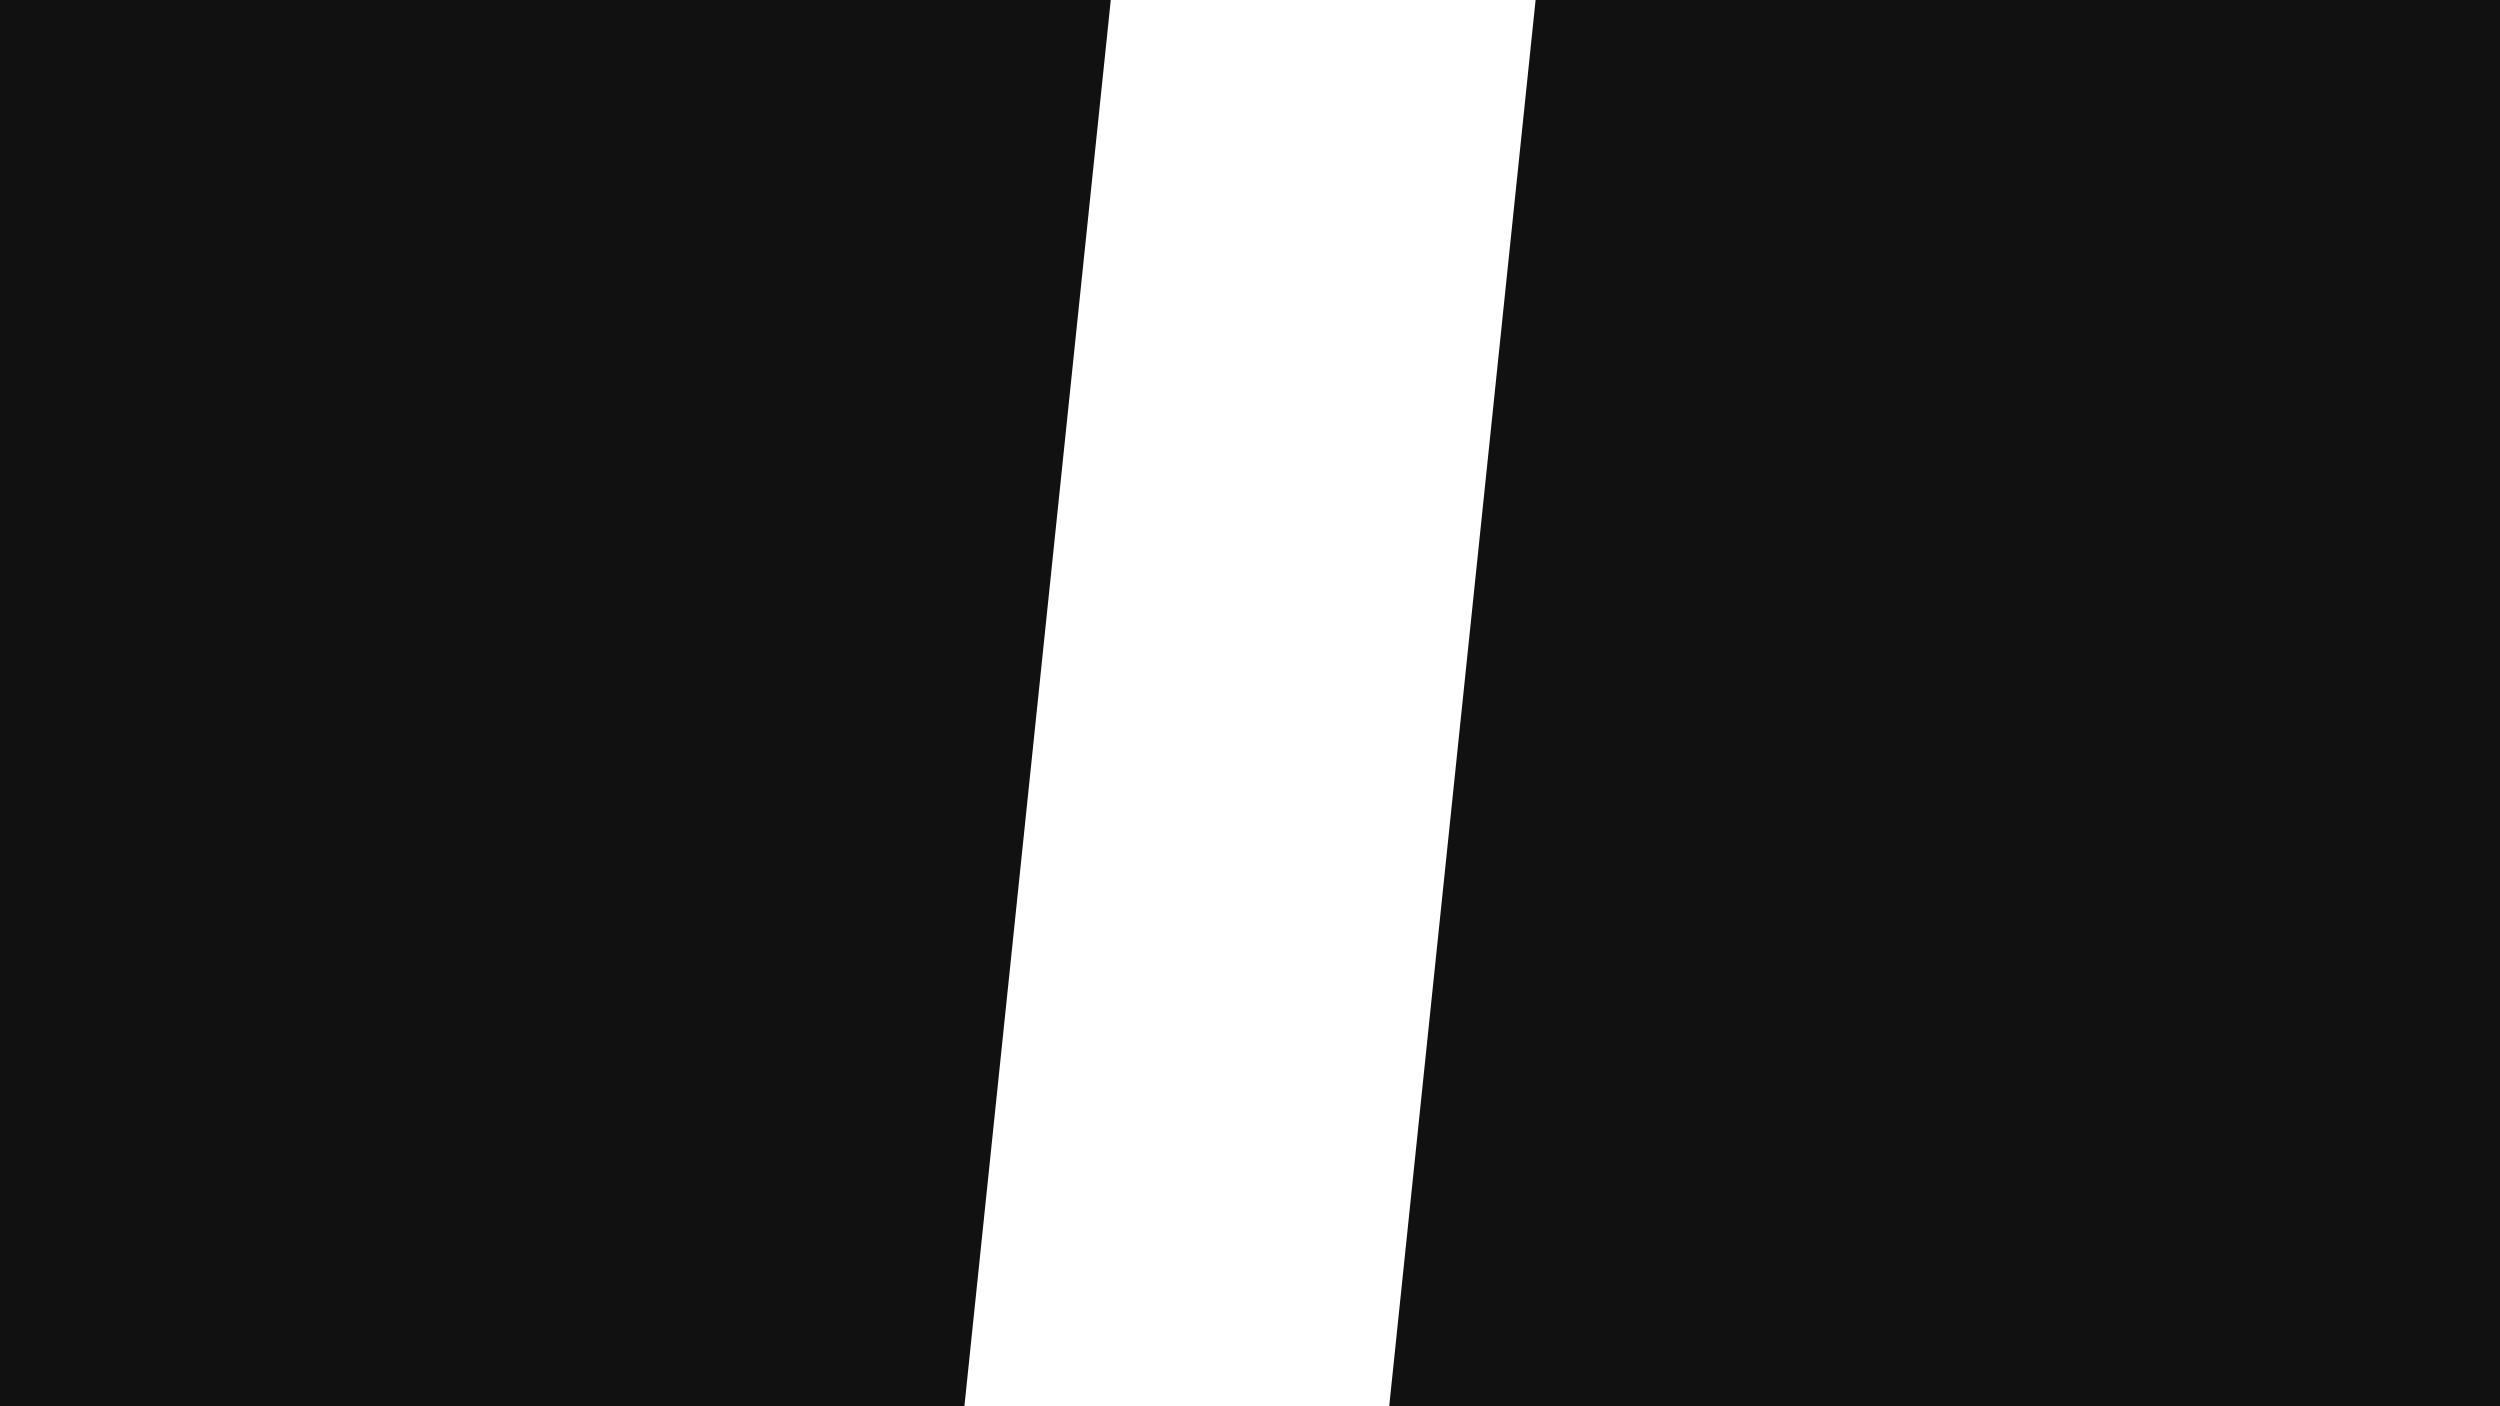
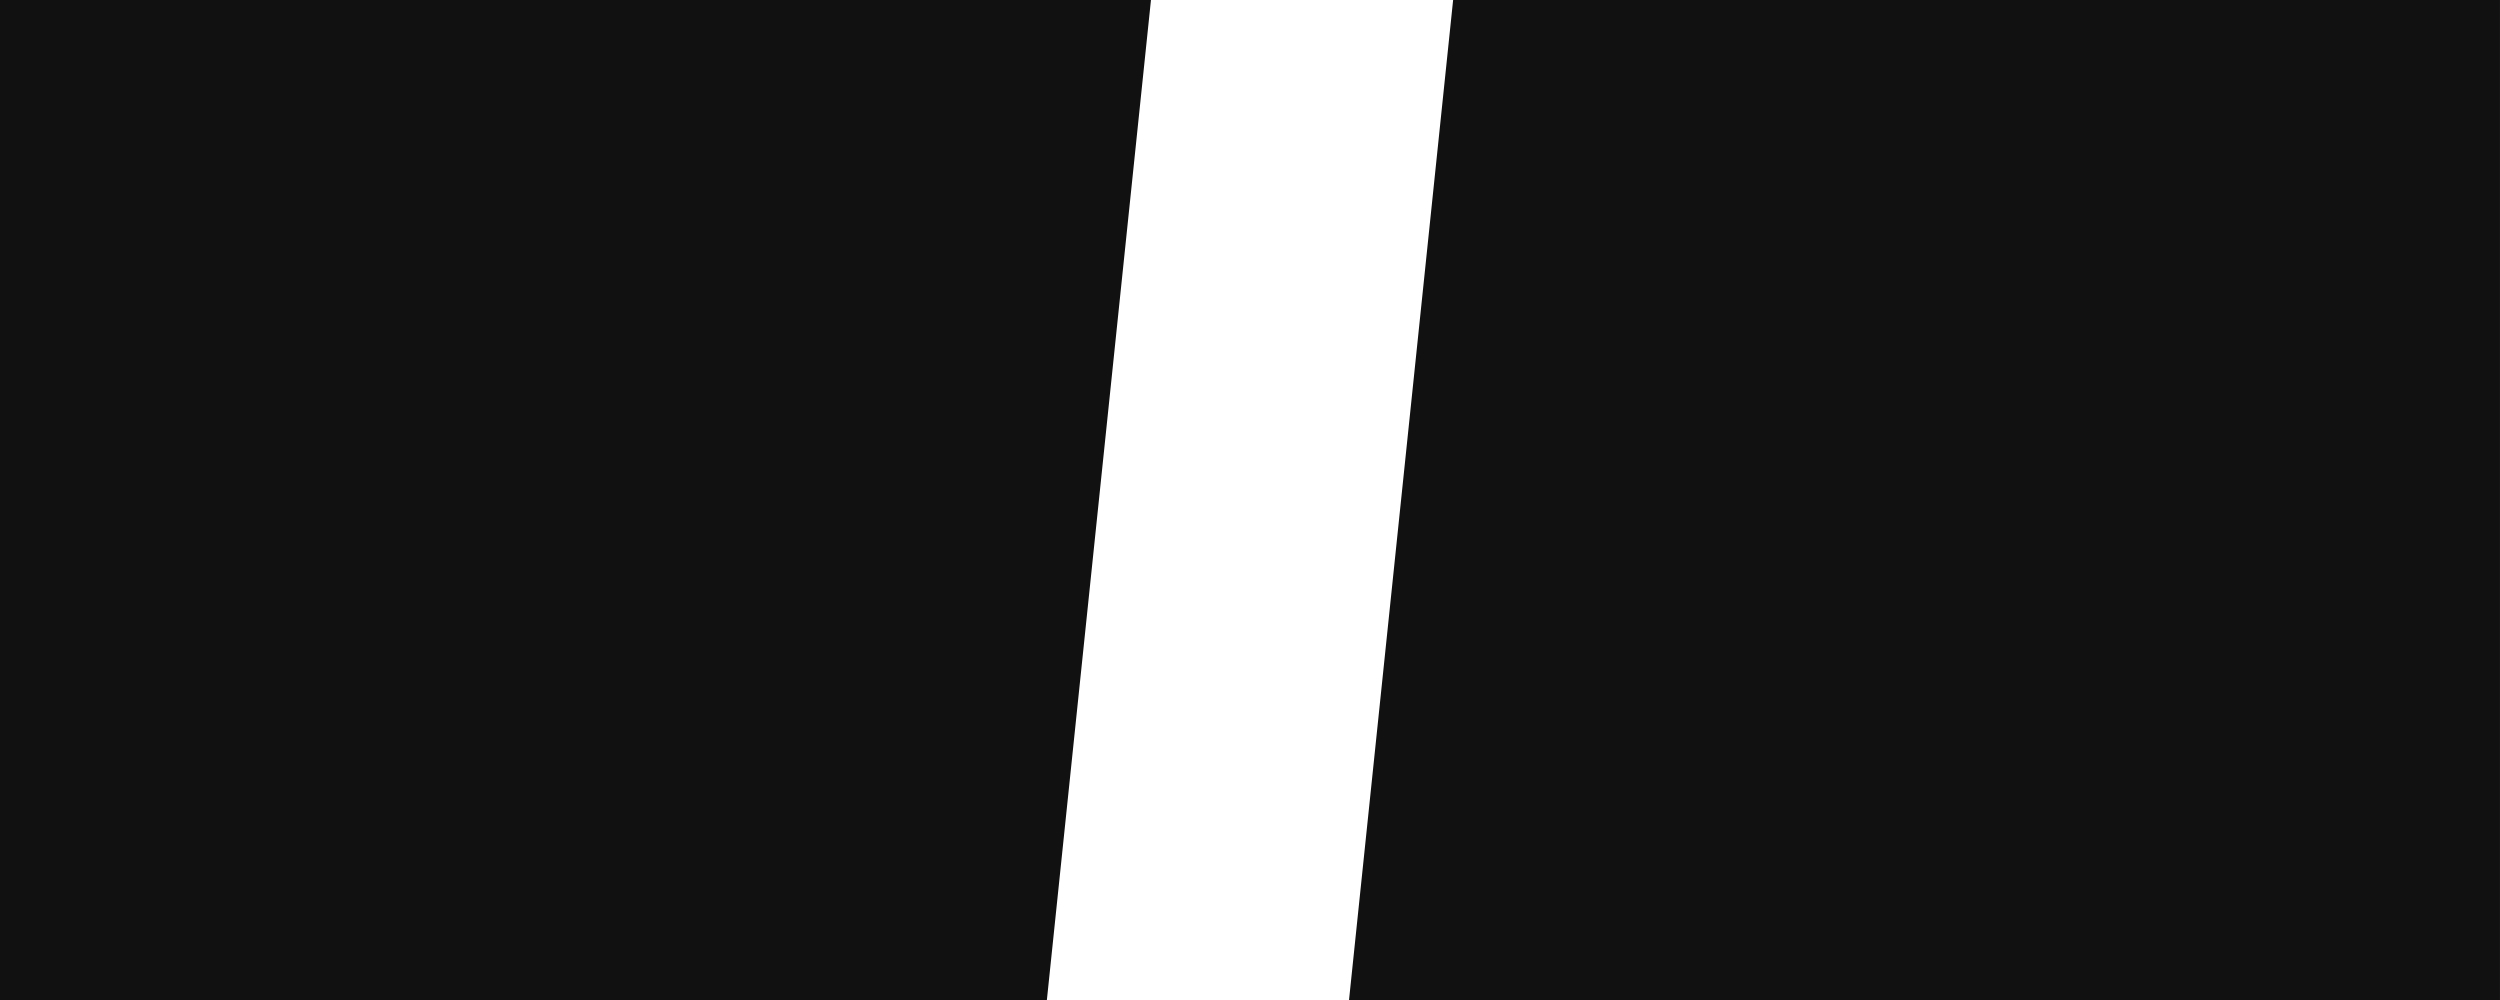
- <svg xmlns="http://www.w3.org/2000/svg" style="isolation:isolate" viewBox="0 0 569 320">
-   <path d="M 252.814 0 L 219.503 320 L 0 320 L 0 0 Z" style="fill: rgb(17, 17, 17);" />
-   <path d="M 684.498 320.001 L 682.498 320.001 L 682.498 320 L 684.498 320 Z M 316.189 320 L 349.503 0 L 569 0 L 569 320 Z" style="fill: rgb(17, 17, 17);" />
+ <svg xmlns="http://www.w3.org/2000/svg" style="isolation:isolate" viewBox="0 0 800 320" width="800pt" height="320pt">
+   <path d="M 0 0 L 368.311 0 L 335 320 L 0 320 Z" style="fill: rgb(17, 17, 17);" />
+   <path d="M 799.995 0.001 L 799.995 320.001 L 797.995 320.001 L 797.995 320 L 431.686 320 L 465 0 L 798 0 L 798 0.001 Z" style="fill: rgb(17, 17, 17);" />
</svg>
